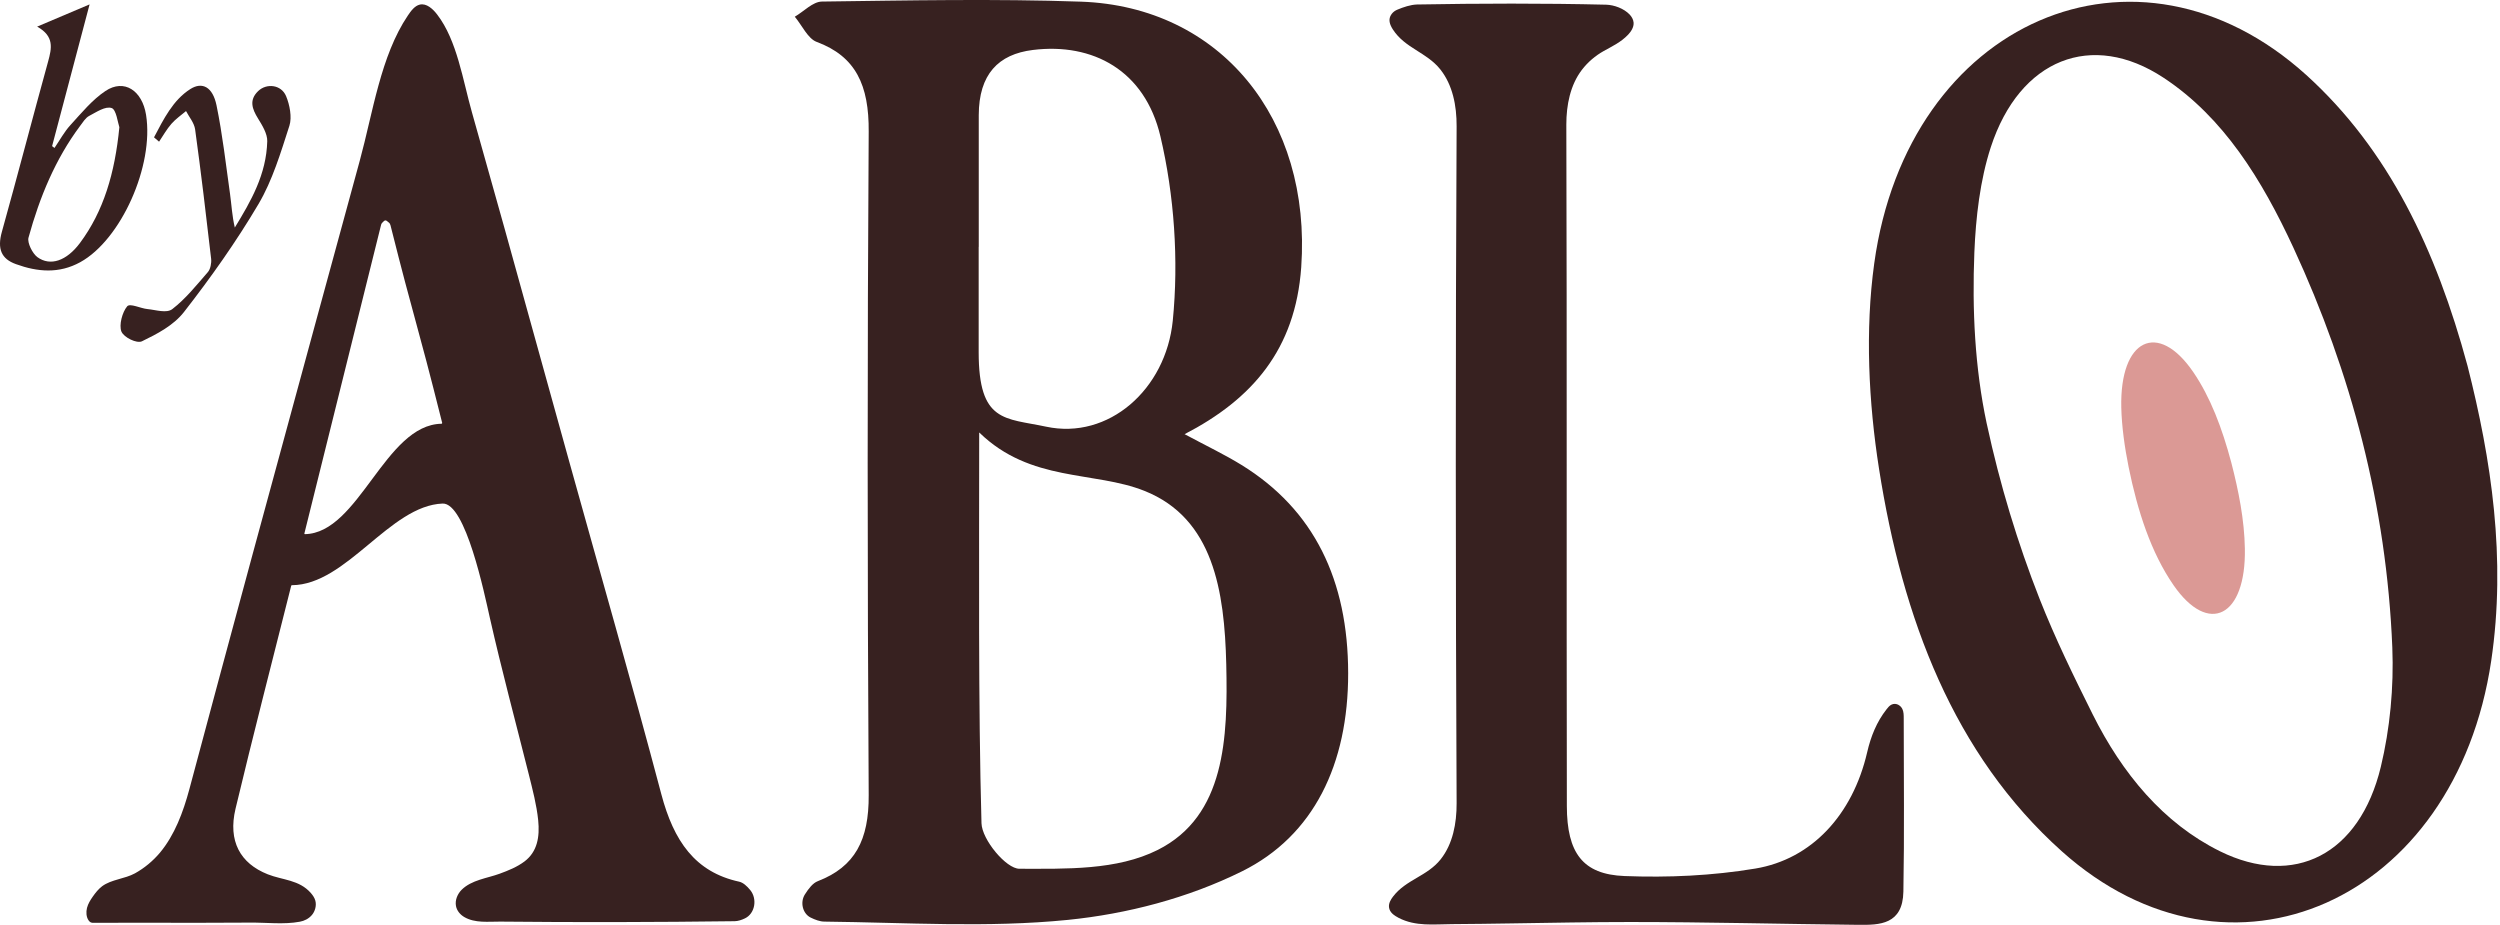
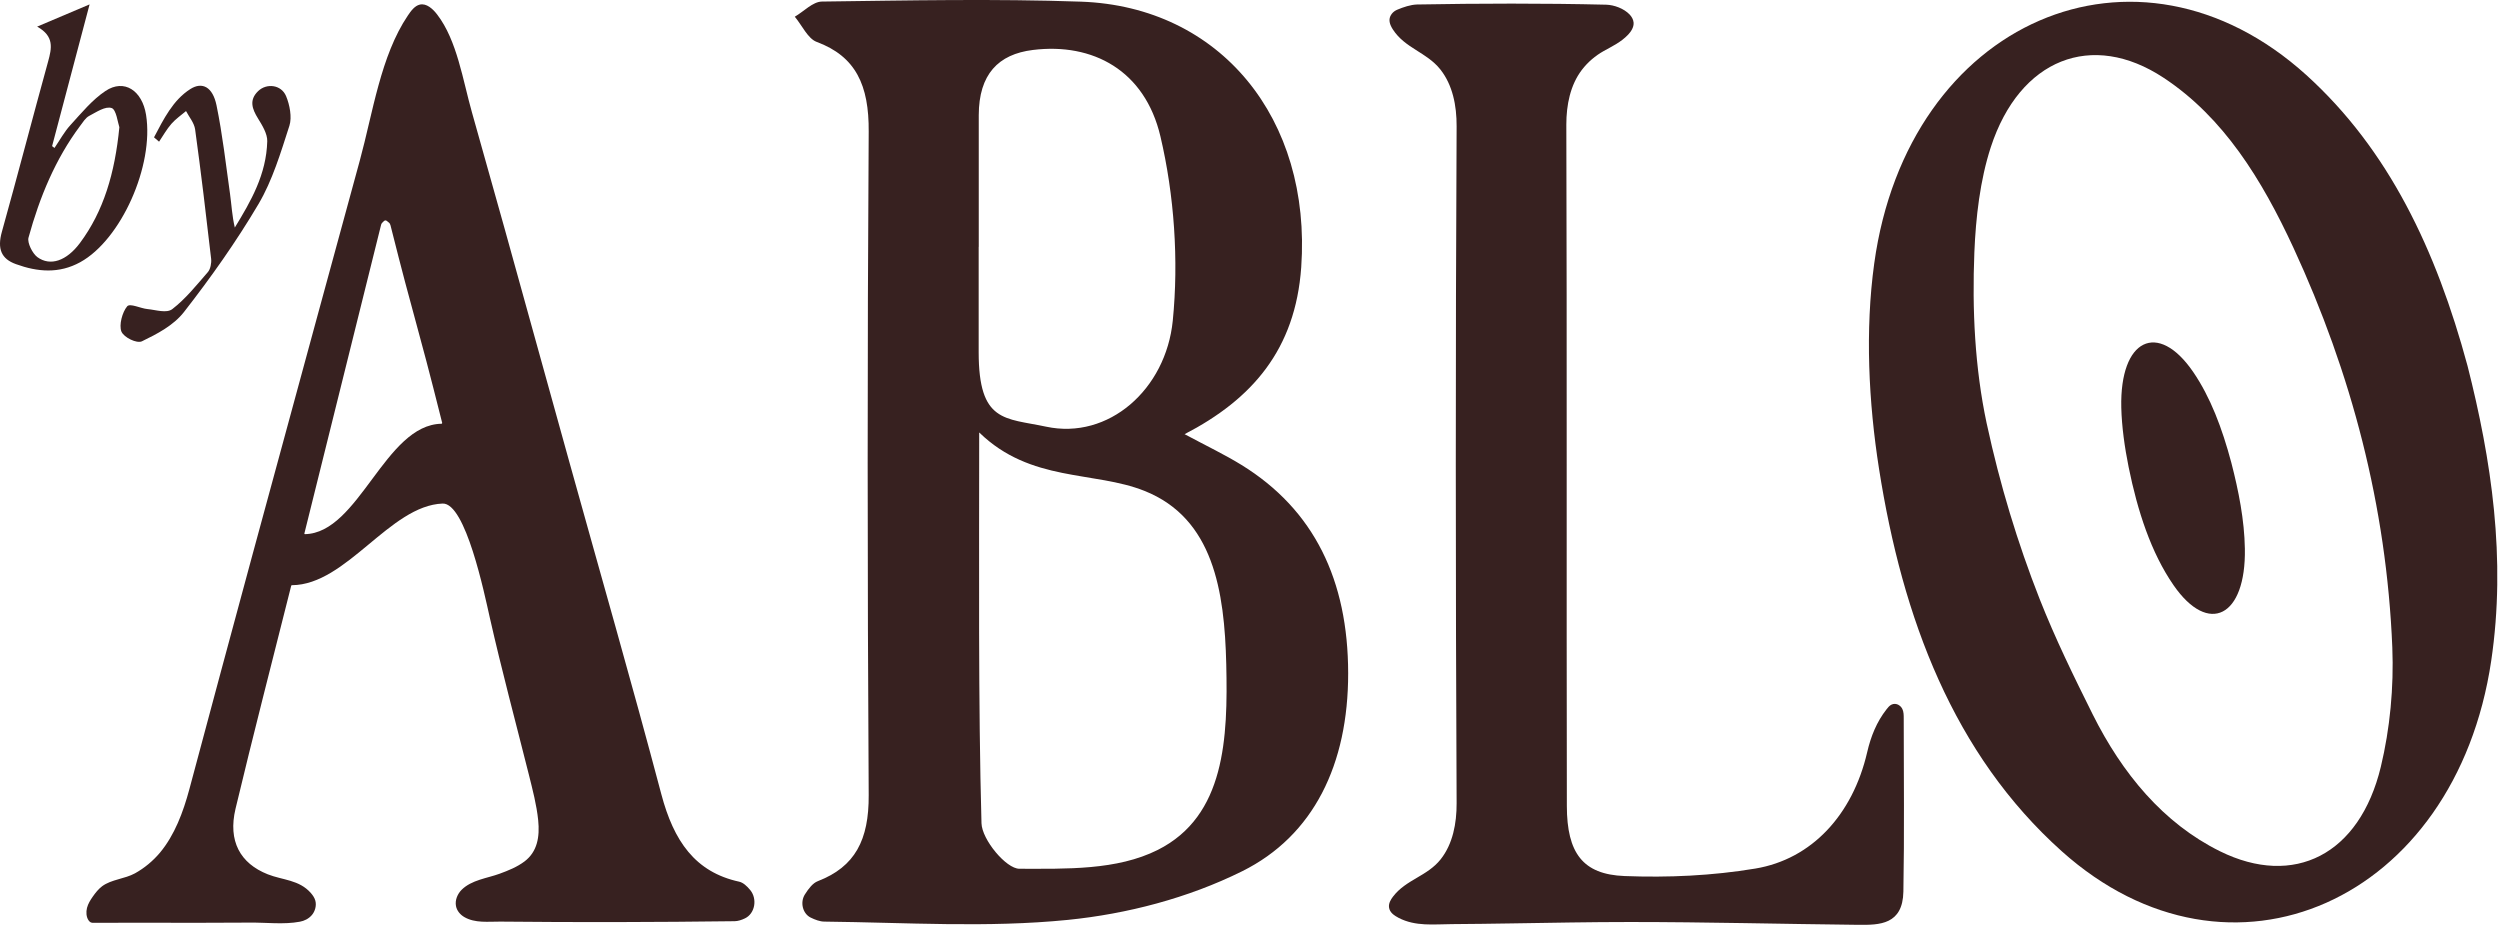
<svg xmlns="http://www.w3.org/2000/svg" viewBox="0 0 173 64" fill="none">
  <path d="M81.97 30.043C83.512 30.868 84.747 31.456 85.916 32.176C90.938 35.273 93.287 40.152 93.293 46.591C93.299 52.876 90.913 57.832 85.952 60.293C82.203 62.153 77.988 63.243 73.902 63.656C68.323 64.215 62.671 63.837 57.055 63.775C56.737 63.775 56.413 63.649 56.095 63.495C55.544 63.222 55.349 62.439 55.703 61.887C55.967 61.474 56.248 61.111 56.59 60.978C59.178 59.978 60.132 58.119 60.114 55.022C60.022 39.719 60.016 24.409 60.114 9.106C60.138 5.904 59.227 3.904 56.511 2.898C55.905 2.674 55.502 1.758 55 1.157C55.624 0.793 56.248 0.115 56.878 0.108C62.854 0.031 68.837 -0.095 74.807 0.115C84.448 0.458 90.766 8.211 90.045 18.494C89.641 24.192 86.644 27.631 81.964 30.05L81.97 30.043ZM67.76 29.939C67.76 39.062 67.693 48.793 67.919 56.965C67.95 58.105 69.626 60.118 70.543 60.118C73.761 60.118 77.29 60.237 80.123 58.811C84.79 56.462 84.974 51.065 84.857 45.962C84.735 40.893 83.964 35.874 79.205 33.972C75.706 32.574 71.326 33.392 67.766 29.931L67.76 29.939ZM67.73 17.082H67.724C67.724 19.508 67.724 21.941 67.724 24.367C67.724 29.26 69.54 28.918 72.391 29.526C76.709 30.449 80.679 26.953 81.156 22.192C81.573 18.012 81.26 13.503 80.3 9.434C79.224 4.869 75.621 2.947 71.479 3.457C69.082 3.75 67.736 5.142 67.73 7.973C67.73 11.007 67.73 14.048 67.73 17.082Z" fill="#372120" class="dark-element" />
  <path d="M170.753 25.317C172.405 31.819 173.439 38.663 172.393 45.724C169.922 62.376 154.323 69.339 142.676 58.909C135.183 52.198 131.653 42.781 130.032 32.462C129.304 27.834 129.06 22.864 129.696 18.236C132.014 1.402 147.888 -5.401 159.596 5.191C165.285 10.343 168.582 17.278 170.753 25.317ZM137.477 29.295L137.495 29.372C138.388 33.511 139.612 37.559 141.141 41.446C142.224 44.193 143.508 46.815 144.811 49.429C146.854 53.519 149.692 56.965 153.626 58.909C158.74 61.433 163.285 59.154 164.753 53.064C165.389 50.422 165.658 47.549 165.548 44.808C165.15 35.007 162.709 25.807 158.709 17.152C156.525 12.433 153.876 8.12 149.717 5.379C144.768 2.115 139.764 4.065 137.764 10.182C137.018 12.468 136.724 15.062 136.626 17.46C136.467 21.424 136.657 25.436 137.477 29.295Z" fill="#372120" class="dark-element" />
  <path d="M20.182 40.502C20.182 40.502 20.152 40.516 20.152 40.53C18.824 45.808 17.515 50.876 16.298 55.966C15.766 58.203 16.622 59.748 18.531 60.503C19.552 60.908 20.708 60.873 21.516 61.803C21.644 61.95 21.767 62.125 21.822 62.327C21.913 62.67 21.803 63.062 21.583 63.32C21.363 63.579 21.057 63.726 20.751 63.782C19.65 63.991 18.408 63.831 17.295 63.844C16.053 63.851 14.805 63.858 13.564 63.858C11.196 63.858 8.823 63.844 6.456 63.858C6.407 63.858 6.352 63.858 6.303 63.837C6.229 63.809 6.174 63.754 6.125 63.684C5.966 63.446 5.948 63.11 6.021 62.824C6.095 62.537 6.254 62.285 6.419 62.048C6.609 61.775 6.817 61.517 7.067 61.328C7.71 60.852 8.633 60.824 9.343 60.433C9.985 60.076 10.572 59.594 11.068 59.007C12.083 57.79 12.677 56.203 13.105 54.609C15.998 43.773 18.941 32.959 21.889 22.144C22.892 18.466 23.895 14.789 24.898 11.112C25.804 7.798 26.342 3.862 28.22 1.08C28.44 0.751 28.697 0.402 29.052 0.318C29.511 0.213 29.945 0.605 30.251 1.003C31.633 2.8 32.031 5.568 32.661 7.784C33.42 10.462 34.172 13.139 34.918 15.817C36.411 21.172 37.885 26.541 39.378 31.896C41.512 39.579 43.721 47.241 45.764 54.959C46.62 58.189 48.094 60.349 51.153 61.013C51.428 61.076 51.679 61.307 51.917 61.593C52.425 62.216 52.242 63.222 51.55 63.551C51.318 63.663 51.08 63.74 50.847 63.747C45.44 63.816 40.026 63.831 34.618 63.775C33.805 63.768 32.869 63.9 32.117 63.453C31.848 63.292 31.615 63.026 31.554 62.698C31.474 62.285 31.664 61.859 31.939 61.579C32.63 60.887 33.725 60.775 34.576 60.461C35.169 60.244 35.781 59.999 36.301 59.608C37.182 58.937 37.359 57.916 37.243 56.763C37.133 55.693 36.857 54.651 36.6 53.617C35.689 49.989 34.716 46.374 33.891 42.725C33.524 41.096 32.221 34.79 30.63 34.846C26.966 34.986 23.987 40.474 20.201 40.495L20.182 40.502ZM30.6 29.267C28.765 21.948 28.722 22.353 27.021 15.586C27.003 15.516 26.966 15.446 26.911 15.404C26.679 15.195 26.648 15.202 26.44 15.425C26.409 15.46 26.385 15.502 26.373 15.551C24.623 22.591 22.874 29.631 21.063 36.915C21.057 36.943 21.075 36.964 21.094 36.964C24.85 36.901 26.636 29.379 30.563 29.323C30.587 29.323 30.6 29.295 30.593 29.274L30.6 29.267Z" fill="#372120" class="dark-element" />
  <path d="M131.371 48.779C131.481 48.835 131.579 48.933 131.641 49.059C131.738 49.254 131.738 49.492 131.738 49.723C131.738 53.715 131.787 57.706 131.714 61.698C131.671 63.998 130.056 64.012 128.594 63.998C123.327 63.942 118.067 63.803 112.8 63.803C110.06 63.803 107.325 63.858 104.585 63.9C103.215 63.921 101.844 63.942 100.48 63.949C99.214 63.956 97.96 64.124 96.786 63.516C96.492 63.362 96.162 63.152 96.119 62.782C96.088 62.509 96.235 62.258 96.394 62.048C97.299 60.859 98.761 60.643 99.697 59.461C100.535 58.398 100.804 56.979 100.798 55.581C100.725 39.963 100.719 24.346 100.798 8.735C100.804 7.309 100.523 5.876 99.667 4.799C98.719 3.611 97.22 3.338 96.382 2.031C96.186 1.723 96.021 1.339 96.302 0.968C96.406 0.828 96.547 0.73 96.7 0.667C97.116 0.493 97.611 0.325 98.058 0.311C102.419 0.234 106.787 0.22 111.148 0.325C111.687 0.339 112.372 0.584 112.769 1.003C112.91 1.15 113.026 1.346 113.045 1.562C113.069 1.884 112.873 2.178 112.665 2.401C112.164 2.926 111.558 3.205 110.959 3.541C110.402 3.855 109.876 4.296 109.466 4.834C108.665 5.883 108.39 7.26 108.39 8.623C108.439 24.339 108.396 40.061 108.426 55.777C108.432 59.028 109.527 60.51 112.415 60.622C115.43 60.74 118.489 60.601 121.474 60.104C125.371 59.454 128.203 56.385 129.206 52.065C129.463 50.953 129.867 49.953 130.546 49.087C130.643 48.961 130.747 48.835 130.882 48.765C131.041 48.681 131.225 48.695 131.384 48.779H131.371Z" fill="#372120" class="dark-element" />
-   <path d="M154.409 32.022C154.911 33.965 155.314 35.986 155.345 37.978C155.425 42.676 152.837 44.004 150.409 40.495C148.849 38.237 147.919 35.363 147.301 32.322C147.026 30.959 146.824 29.512 146.793 28.205C146.683 23.451 149.326 22.178 151.767 25.737C152.953 27.471 153.767 29.61 154.409 32.022Z" fill="#DB9995" />
+   <path d="M154.409 32.022C154.911 33.965 155.314 35.986 155.345 37.978C155.425 42.676 152.837 44.004 150.409 40.495C148.849 38.237 147.919 35.363 147.301 32.322C147.026 30.959 146.824 29.512 146.793 28.205C146.683 23.451 149.326 22.178 151.767 25.737C152.953 27.471 153.767 29.61 154.409 32.022Z" fill="#372120" />
  <path d="M6.199 0.304L3.605 10.112L3.77 10.238C4.131 9.714 4.443 9.126 4.865 8.665C5.636 7.819 6.394 6.896 7.3 6.295C8.59 5.435 9.838 6.26 10.107 7.945C10.67 11.461 8.376 16.593 5.55 18.145C4.088 18.949 2.602 18.823 1.103 18.278C0.088 17.914 -0.2 17.222 0.13 16.041C1.225 12.119 2.247 8.176 3.33 4.254C3.58 3.338 3.77 2.513 2.571 1.842L6.199 0.304ZM8.26 8.805C8.156 8.511 8.046 7.582 7.728 7.477C7.287 7.33 6.676 7.756 6.168 8.022C5.917 8.155 5.728 8.469 5.532 8.728C3.843 10.993 2.742 13.636 1.972 16.446C1.874 16.802 2.253 17.55 2.589 17.795C3.483 18.445 4.608 18.054 5.532 16.817C7.171 14.614 7.948 11.986 8.26 8.805Z" fill="#372120" class="dark-element" />
  <path d="M10.658 9.504C11.325 8.239 11.973 6.924 13.172 6.162C13.998 5.638 14.72 6.016 14.983 7.288C15.399 9.308 15.631 11.378 15.919 13.426C16.023 14.174 16.059 14.943 16.249 15.747C17.363 13.922 18.433 12.077 18.494 9.77C18.506 9.252 18.145 8.672 17.858 8.204C17.442 7.533 17.228 6.924 17.858 6.309C18.439 5.743 19.461 5.848 19.797 6.652C20.048 7.253 20.213 8.113 20.029 8.693C19.43 10.553 18.849 12.496 17.889 14.118C16.335 16.747 14.573 19.228 12.726 21.598C11.998 22.528 10.86 23.115 9.82 23.619C9.465 23.787 8.572 23.353 8.401 22.941C8.224 22.493 8.462 21.598 8.799 21.2C8.994 20.962 9.728 21.347 10.218 21.389C10.793 21.445 11.527 21.696 11.924 21.389C12.836 20.689 13.601 19.732 14.383 18.83C14.561 18.627 14.646 18.201 14.61 17.907C14.267 14.922 13.912 11.93 13.503 8.959C13.441 8.504 13.093 8.106 12.873 7.686C12.536 7.973 12.163 8.225 11.863 8.567C11.539 8.938 11.288 9.385 11.007 9.805L10.658 9.504Z" fill="#372120" class="dark-element" />
</svg>
